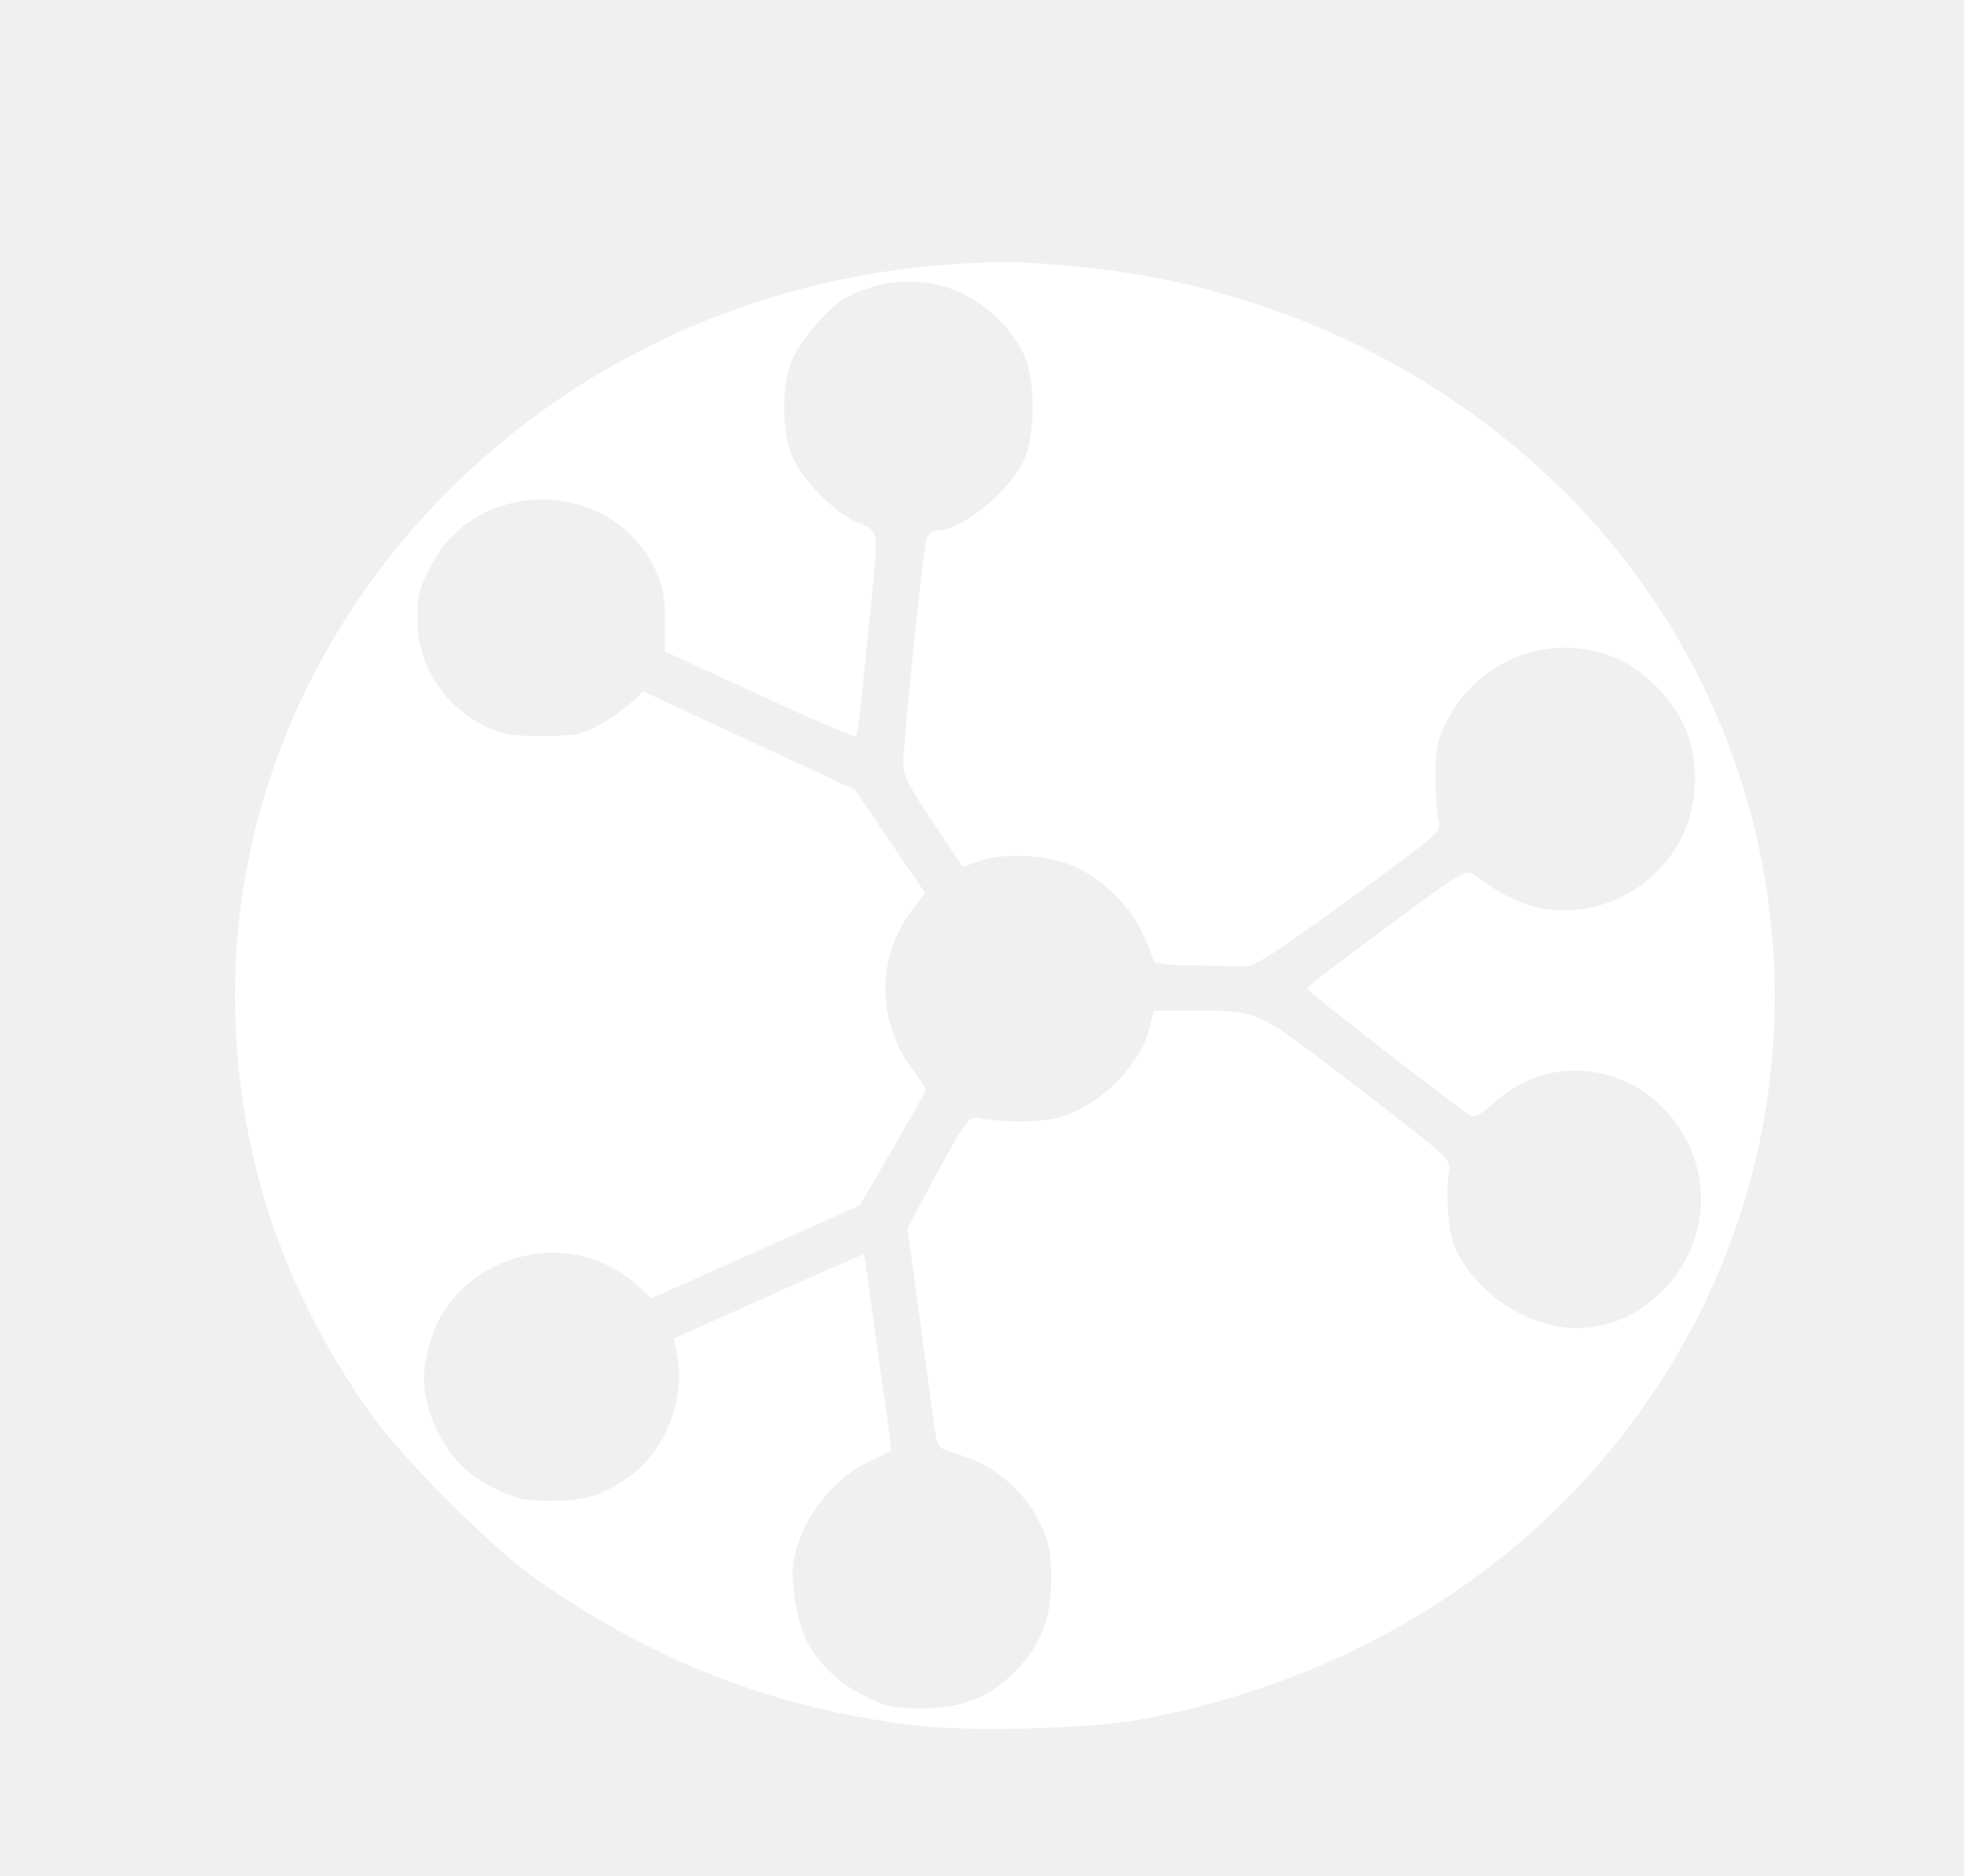
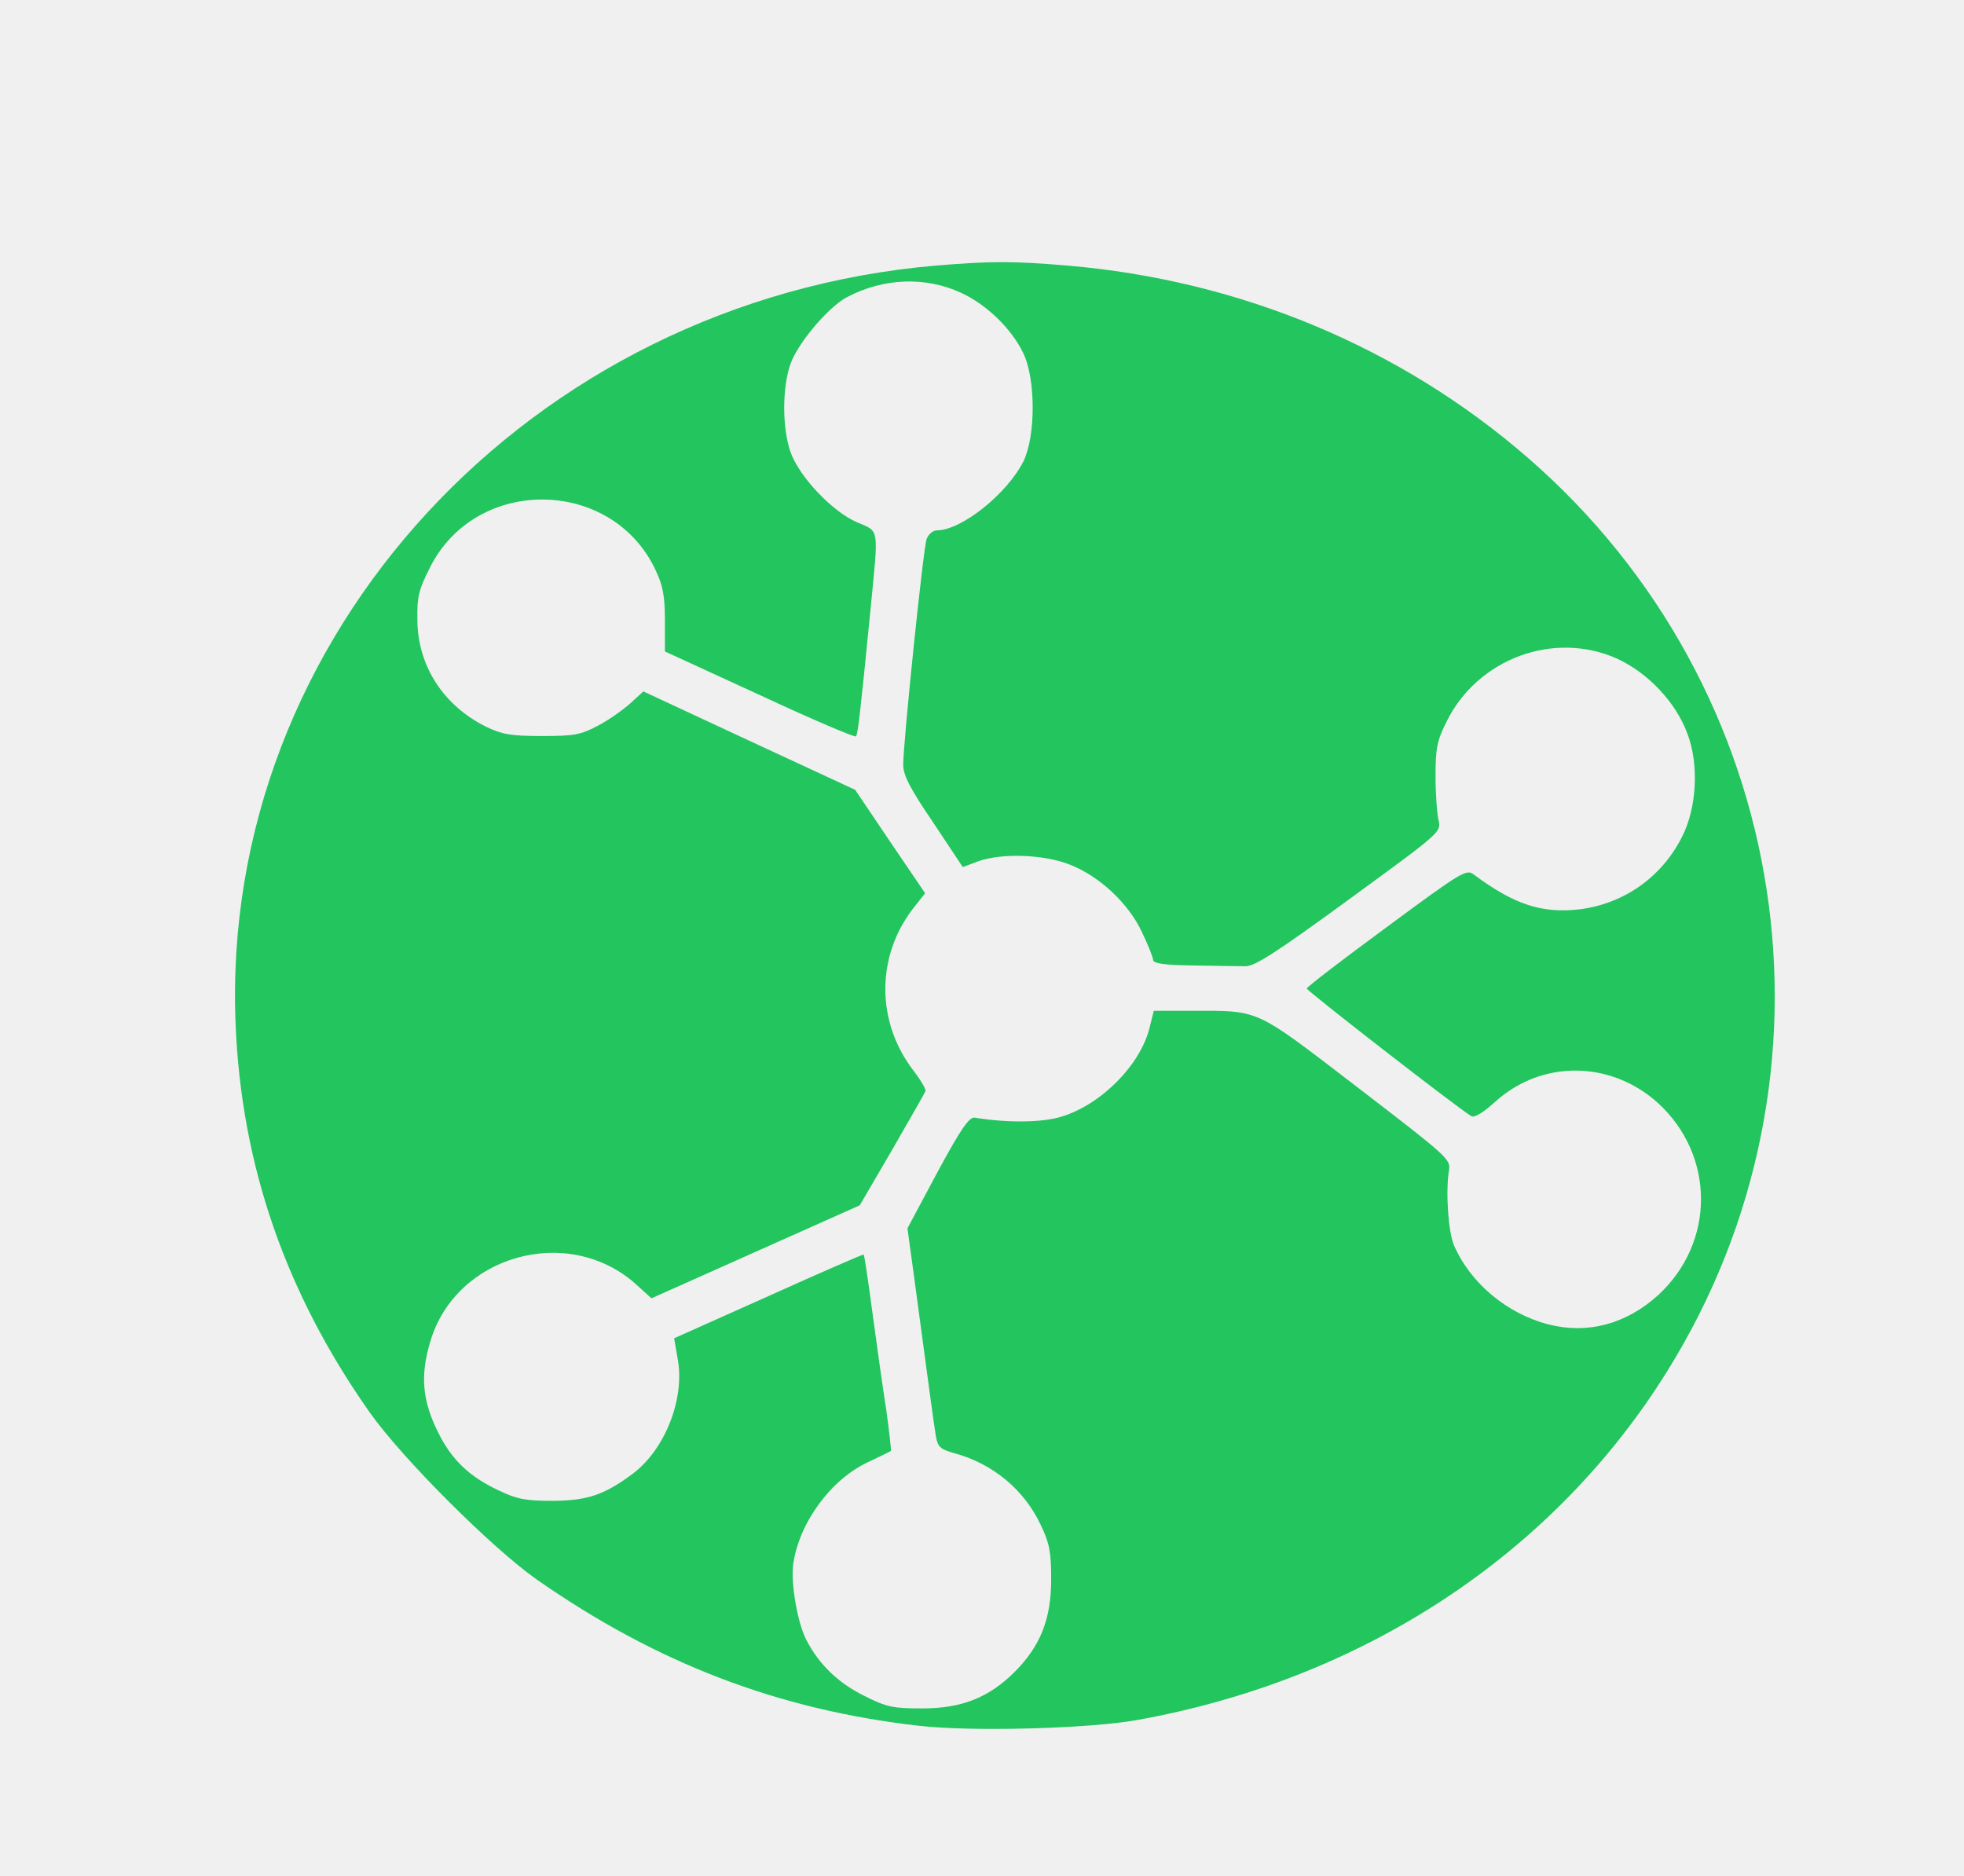
<svg xmlns="http://www.w3.org/2000/svg" version="1.0" width="511pt" height="488pt" viewBox="0 0 511 488" preserveAspectRatio="xMidYMid meet">
-   <g transform="translate(0,488) scale(0.1,-0.1)" fill="#FFFFFF" stroke="none">
+   <g transform="translate(0,488) scale(0.1,-0.1)" fill="#22C55E" stroke="none">
    <path d="M2435 4189 c-1057 -91 -1864 -965 -1822 -1974 15 -367 130 -699 349 -1010 84 -119 318 -353 435 -435 311 -217 626 -338 992 -380 136 -16 445 -8 571 15 588 106 1081 431 1377 906 483 774 330 1778 -363 2379 -331 287 -748 461 -1197 499 -143 12 -196 12 -342 0z m66 -71 c65 -30 130 -92 161 -156 33 -67 33 -216 1 -282 -42 -84 -161 -180 -226 -180 -10 0 -21 -10 -26 -22 -9 -25 -61 -530 -61 -588 0 -27 18 -62 78 -150 l77 -116 40 15 c62 22 170 18 237 -8 78 -30 154 -101 189 -176 16 -33 29 -66 29 -72 0 -10 29 -14 105 -15 58 -1 119 -2 135 -2 24 -1 81 36 270 174 237 173 240 175 233 205 -4 17 -8 68 -8 115 0 73 4 93 28 141 81 166 281 239 445 165 80 -37 152 -113 182 -194 31 -80 25 -195 -14 -270 -53 -105 -152 -174 -267 -188 -97 -11 -169 12 -275 91 -19 14 -31 7 -227 -138 -113 -83 -207 -155 -207 -159 0 -6 394 -312 428 -332 8 -5 31 9 63 38 121 109 300 107 423 -4 149 -137 149 -363 0 -500 -83 -75 -183 -102 -285 -76 -108 28 -203 107 -246 206 -15 35 -22 139 -13 195 5 29 -4 36 -238 216 -273 209 -251 199 -438 199 l-92 0 -11 -44 c-24 -97 -125 -199 -228 -231 -50 -16 -141 -17 -227 -3 -14 2 -35 -27 -97 -142 l-78 -146 15 -109 c38 -282 54 -403 59 -432 5 -28 12 -34 48 -44 100 -27 182 -95 225 -187 23 -48 27 -71 27 -142 0 -102 -28 -173 -95 -240 -67 -67 -138 -95 -240 -95 -76 0 -93 3 -152 33 -67 33 -118 82 -151 147 -23 46 -40 149 -33 197 16 107 98 219 195 264 31 15 57 27 59 29 1 1 -4 49 -12 106 -9 57 -25 171 -36 253 -11 83 -21 151 -23 152 -1 1 -112 -47 -247 -108 l-246 -110 10 -58 c17 -103 -35 -232 -117 -294 -74 -55 -117 -70 -207 -71 -71 0 -94 4 -140 26 -78 36 -124 80 -159 150 -43 85 -48 151 -21 240 67 223 356 304 532 150 l43 -39 271 121 271 121 84 144 c46 80 85 148 87 153 2 4 -12 28 -31 53 -97 126 -98 295 -3 420 l33 42 -91 134 -91 135 -276 128 -275 128 -34 -31 c-19 -17 -57 -44 -84 -58 -45 -24 -62 -27 -146 -27 -81 0 -103 4 -145 24 -111 55 -178 158 -179 277 -1 62 3 79 34 140 121 237 474 231 586 -10 19 -40 24 -68 24 -131 l0 -80 246 -113 c135 -63 248 -111 251 -108 5 5 11 57 38 331 21 216 24 201 -35 226 -65 28 -152 120 -174 185 -21 63 -21 166 1 228 20 55 99 148 147 173 95 50 204 54 297 11z" />
  </g>
</svg>
